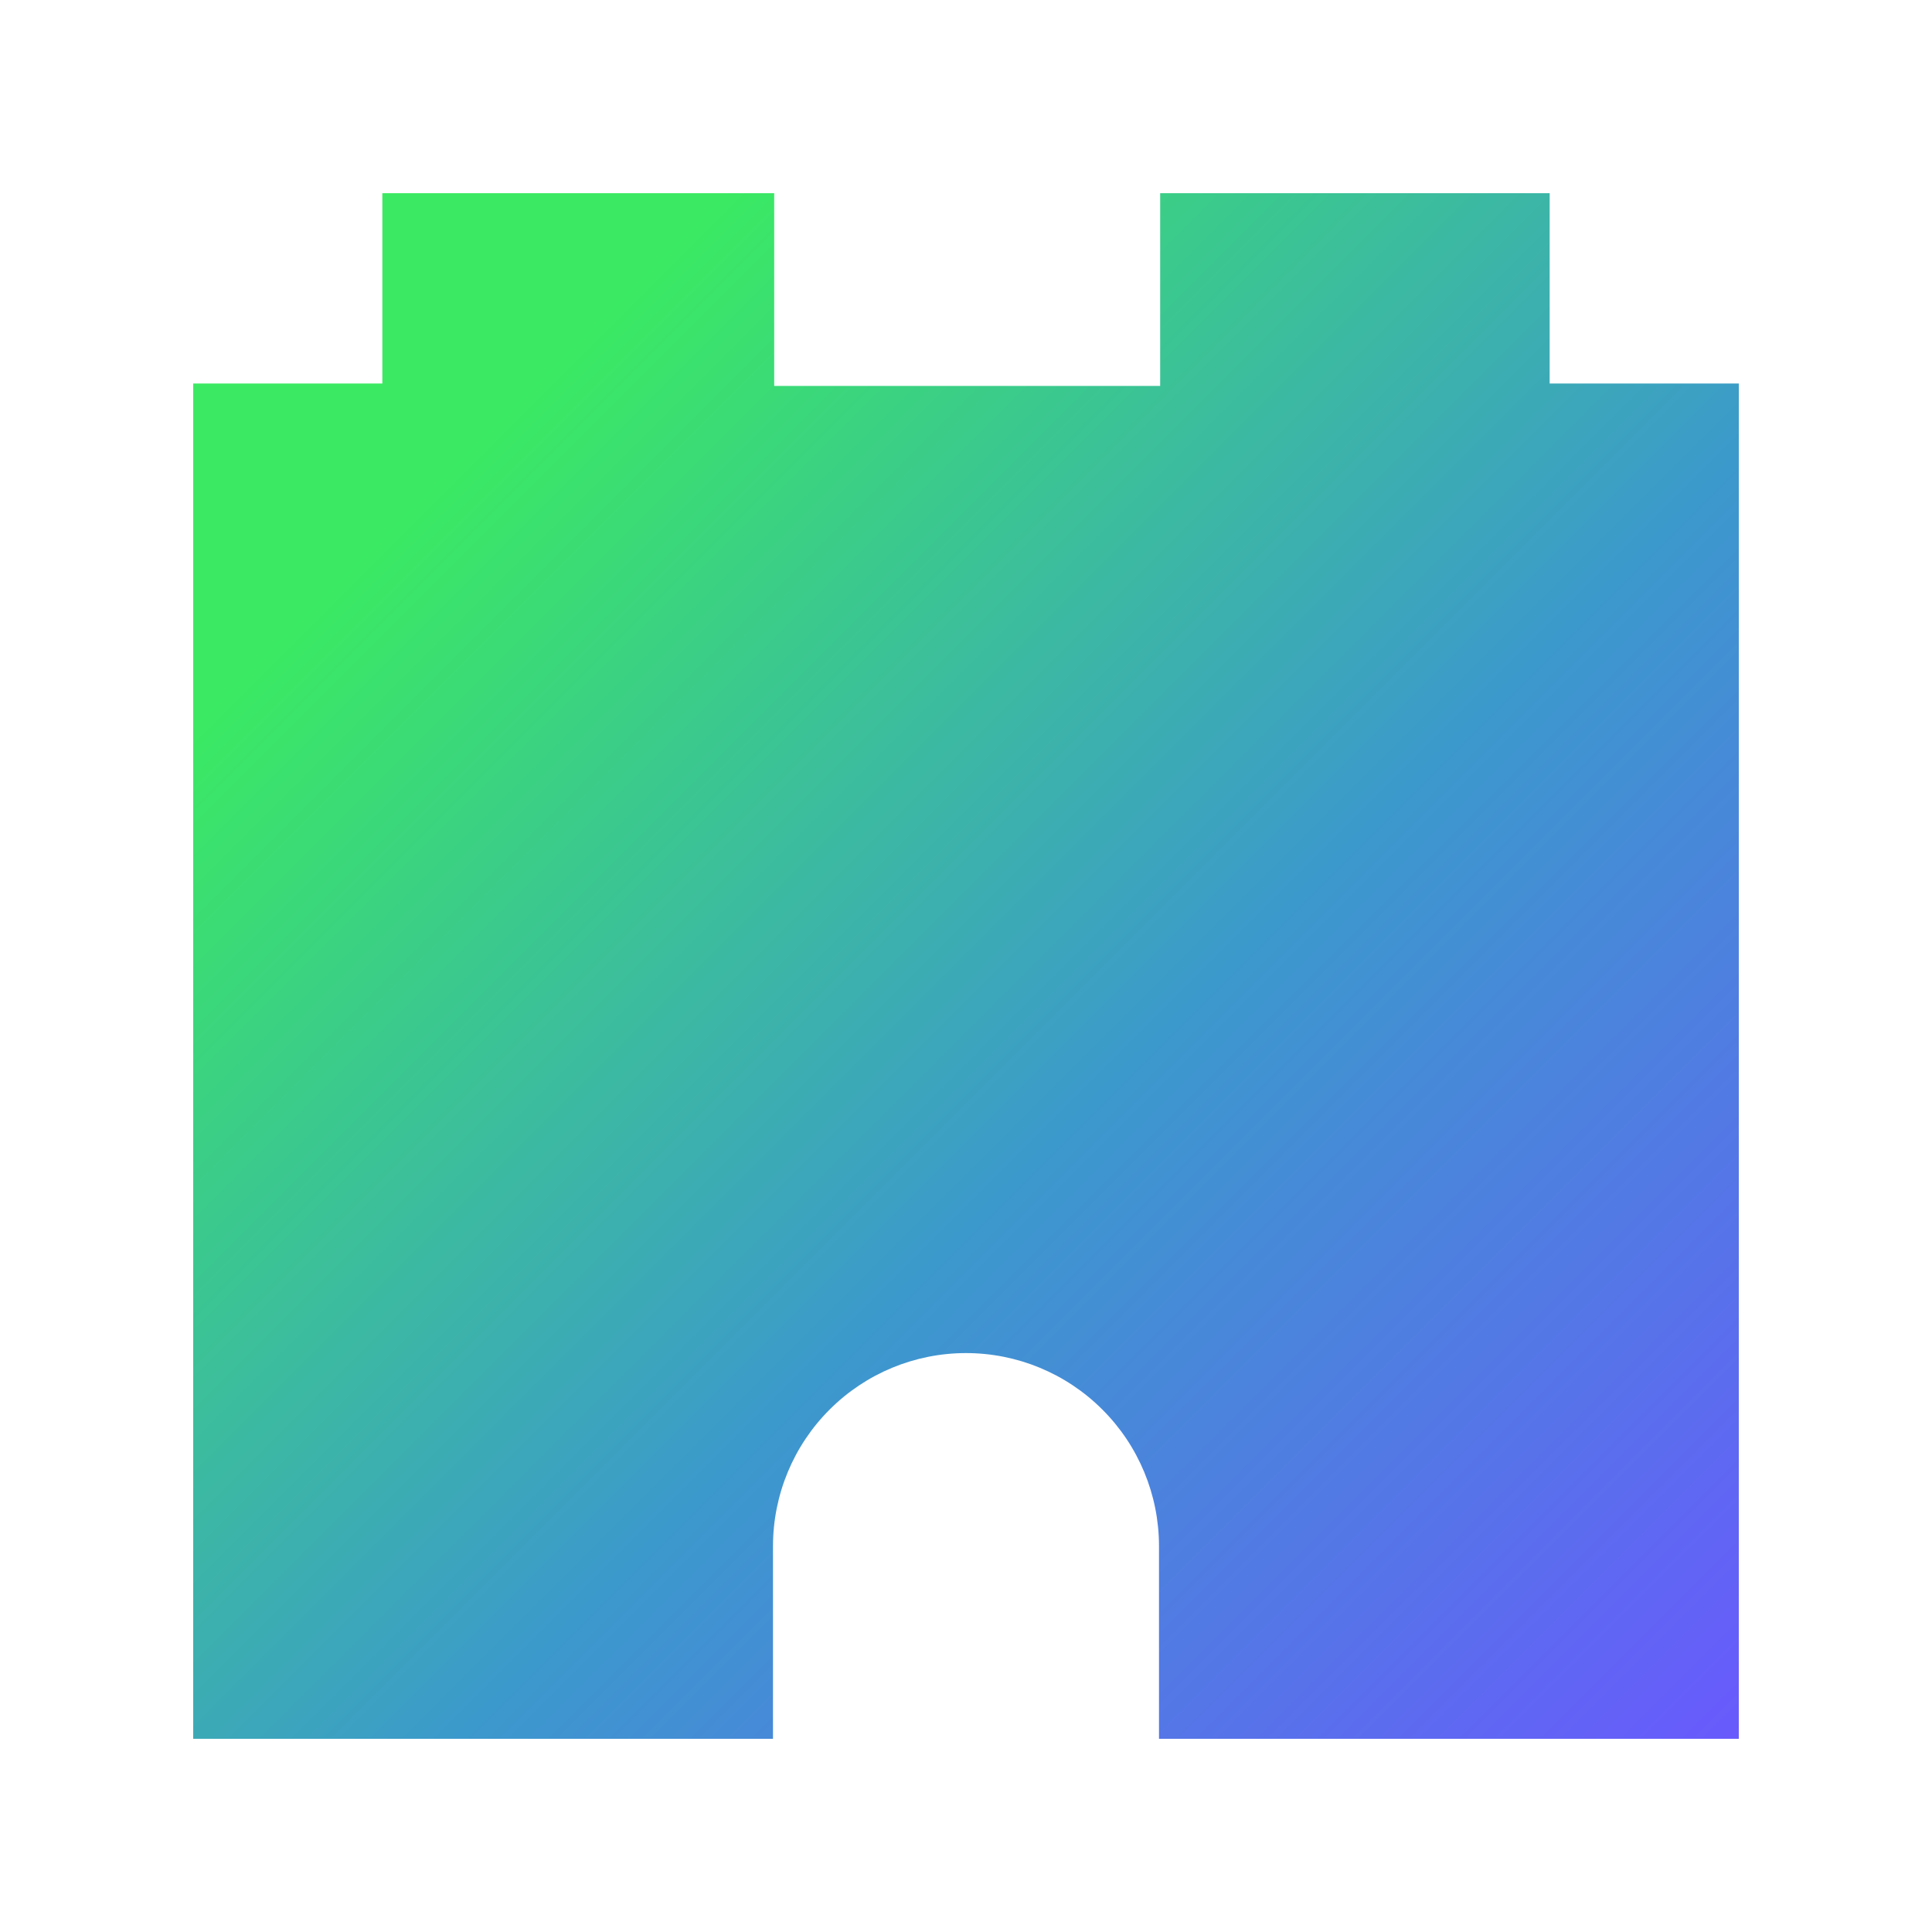
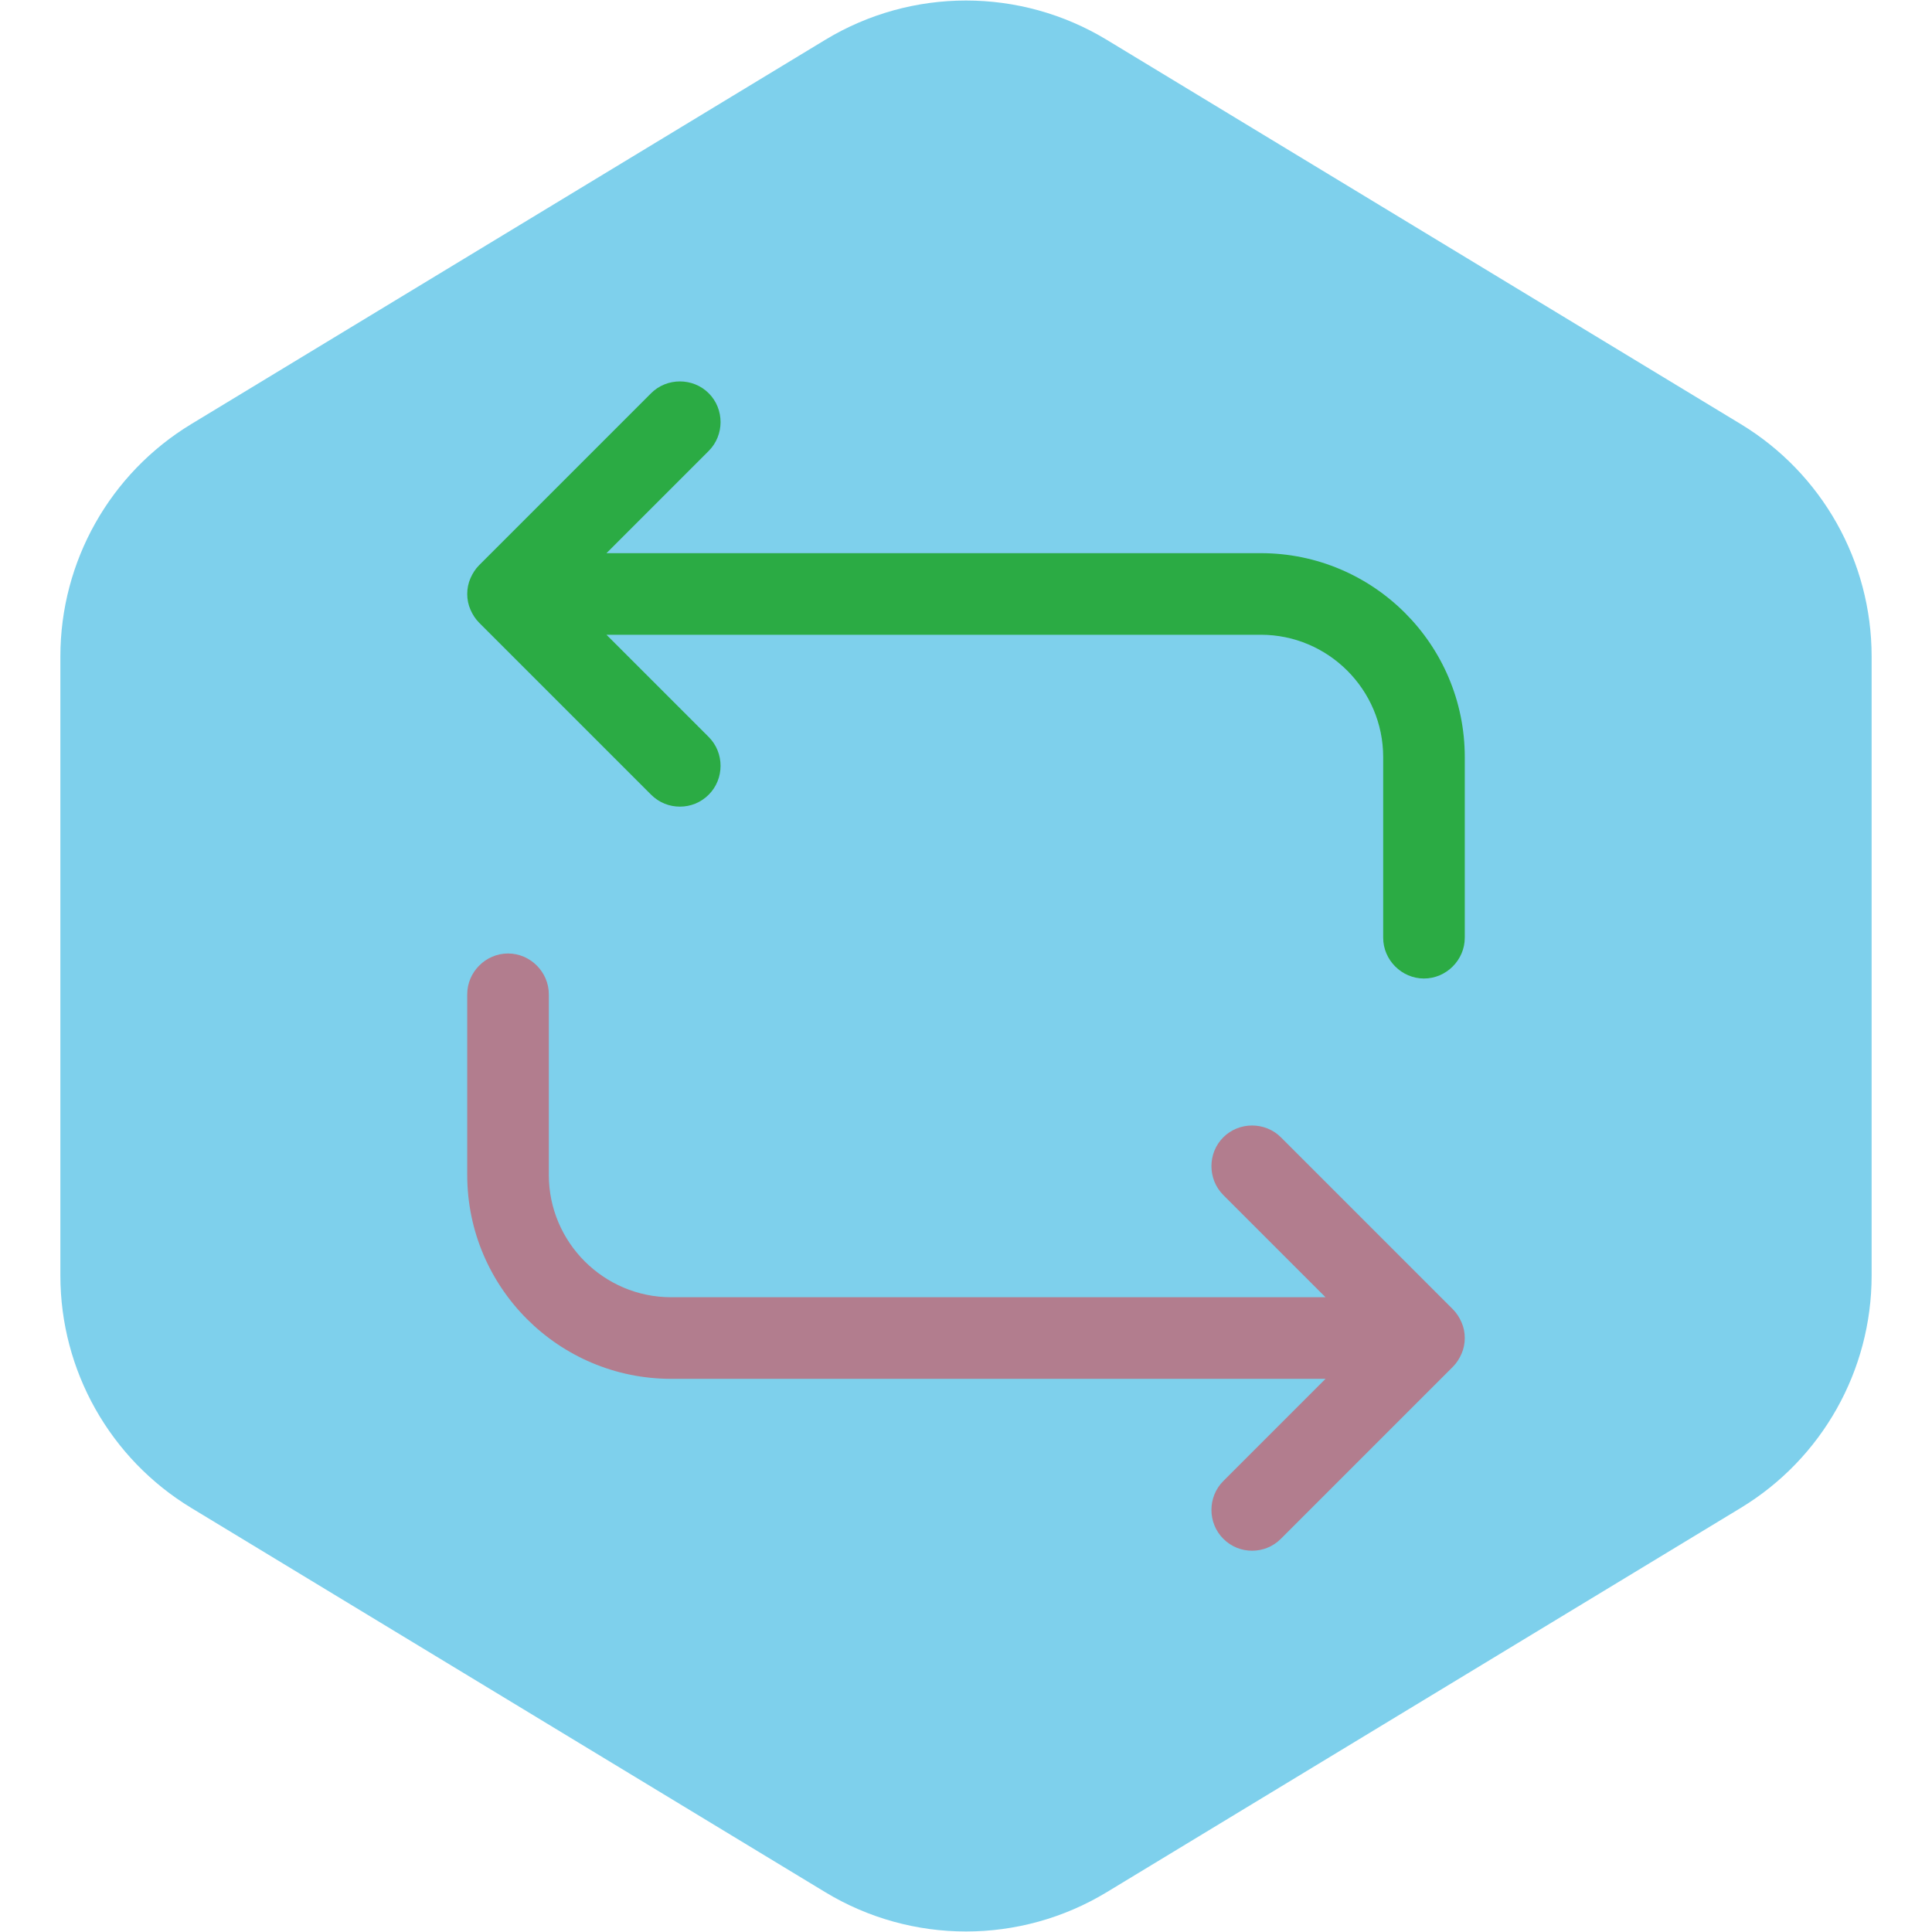
- <svg xmlns="http://www.w3.org/2000/svg" width="40" height="40" viewBox="0 0 40 40" fill="none">
-   <path d="M32.084 7.94V4H24.02V7.99H16.029V4H7.916V7.94H4V36H16.004V32.005C16.006 30.946 16.427 29.931 17.177 29.183C17.926 28.434 18.941 28.014 20 28.014C21.059 28.014 22.074 28.434 22.823 29.183C23.573 29.931 23.994 30.946 23.996 32.005V36H36V7.94H32.084Z" fill="url(#paint0_linear)" />
-   <defs>
-     <linearGradient id="paint0_linear" x1="2.942" y1="4.9" x2="37.777" y2="39.734" gradientUnits="userSpaceOnUse">
-       <stop offset="0.159" stop-color="#3BEA62" />
-       <stop offset="0.54" stop-color="#3C99CC" />
-       <stop offset="0.937" stop-color="#6B57FF" />
-     </linearGradient>
-   </defs>
+ <svg xmlns="http://www.w3.org/2000/svg" width="40px" height="40px" viewBox="-5.76 -5.76 35.52 35.52" fill="none" stroke="#000000" transform="rotate(0)" stroke-width="0">
+   <g id="SVGRepo_bgCarrier" stroke-width="0">
+     <path transform="translate(-5.76, -5.76), scale(2.22)" fill="#7ed0ec" d="M9.166.33a2.25 2.25 0 00-2.332 0l-5.25 3.182A2.25 2.25 0 00.5 5.436v5.128a2.25 2.25 0 001.084 1.924l5.25 3.182a2.25 2.25 0 002.332 0l5.25-3.182a2.25 2.25 0 001.084-1.924V5.436a2.25 2.25 0 00-1.084-1.924L9.166.33z" strokewidth="0" />
+   </g>
+   <g id="SVGRepo_tracerCarrier" stroke-linecap="round" stroke-linejoin="round" stroke="#CCCCCC" stroke-width="0.048" />
+   <g id="SVGRepo_iconCarrier">
+     <path d="M17.42 4.41H5.39L7.27 2.53C7.56 2.24 7.56 1.76 7.27 1.47C6.98 1.18 6.5 1.18 6.21 1.47L3.05 4.63C2.98 4.7 2.93 4.78 2.89 4.87C2.85 4.96 2.83 5.06 2.83 5.16C2.83 5.26 2.85 5.36 2.89 5.45C2.93 5.54 2.98 5.62 3.05 5.69L6.21 8.85C6.36 9 6.55 9.07 6.74 9.07C6.93 9.07 7.12 9 7.27 8.85C7.56 8.56 7.56 8.08 7.27 7.79L5.39 5.91H17.42C18.66 5.91 19.67 6.92 19.67 8.16V11.48C19.67 11.89 20.01 12.23 20.42 12.23C20.83 12.23 21.17 11.89 21.17 11.48V8.16C21.17 6.09 19.49 4.41 17.42 4.41Z" fill="#2bab44" />
+     <path opacity="0.4" d="M21.17 18.84C21.17 18.74 21.15 18.64 21.11 18.55C21.07 18.46 21.02 18.38 20.95 18.31L17.79 15.15C17.5 14.86 17.02 14.86 16.73 15.15C16.44 15.44 16.44 15.92 16.73 16.21L18.61 18.09H6.58C5.34 18.09 4.33 17.08 4.33 15.84V12.52C4.33 12.11 3.99 11.77 3.58 11.77C3.17 11.77 2.83 12.11 2.83 12.52V15.84C2.83 17.91 4.51 19.59 6.58 19.59H18.61L16.73 21.47C16.44 21.76 16.44 22.24 16.73 22.53C16.88 22.68 17.07 22.75 17.26 22.75C17.45 22.75 17.64 22.68 17.79 22.53L20.95 19.37C21.02 19.3 21.07 19.22 21.11 19.13C21.15 19.04 21.17 18.94 21.17 18.84Z" fill="#FF0000" />
+   </g>
</svg>
